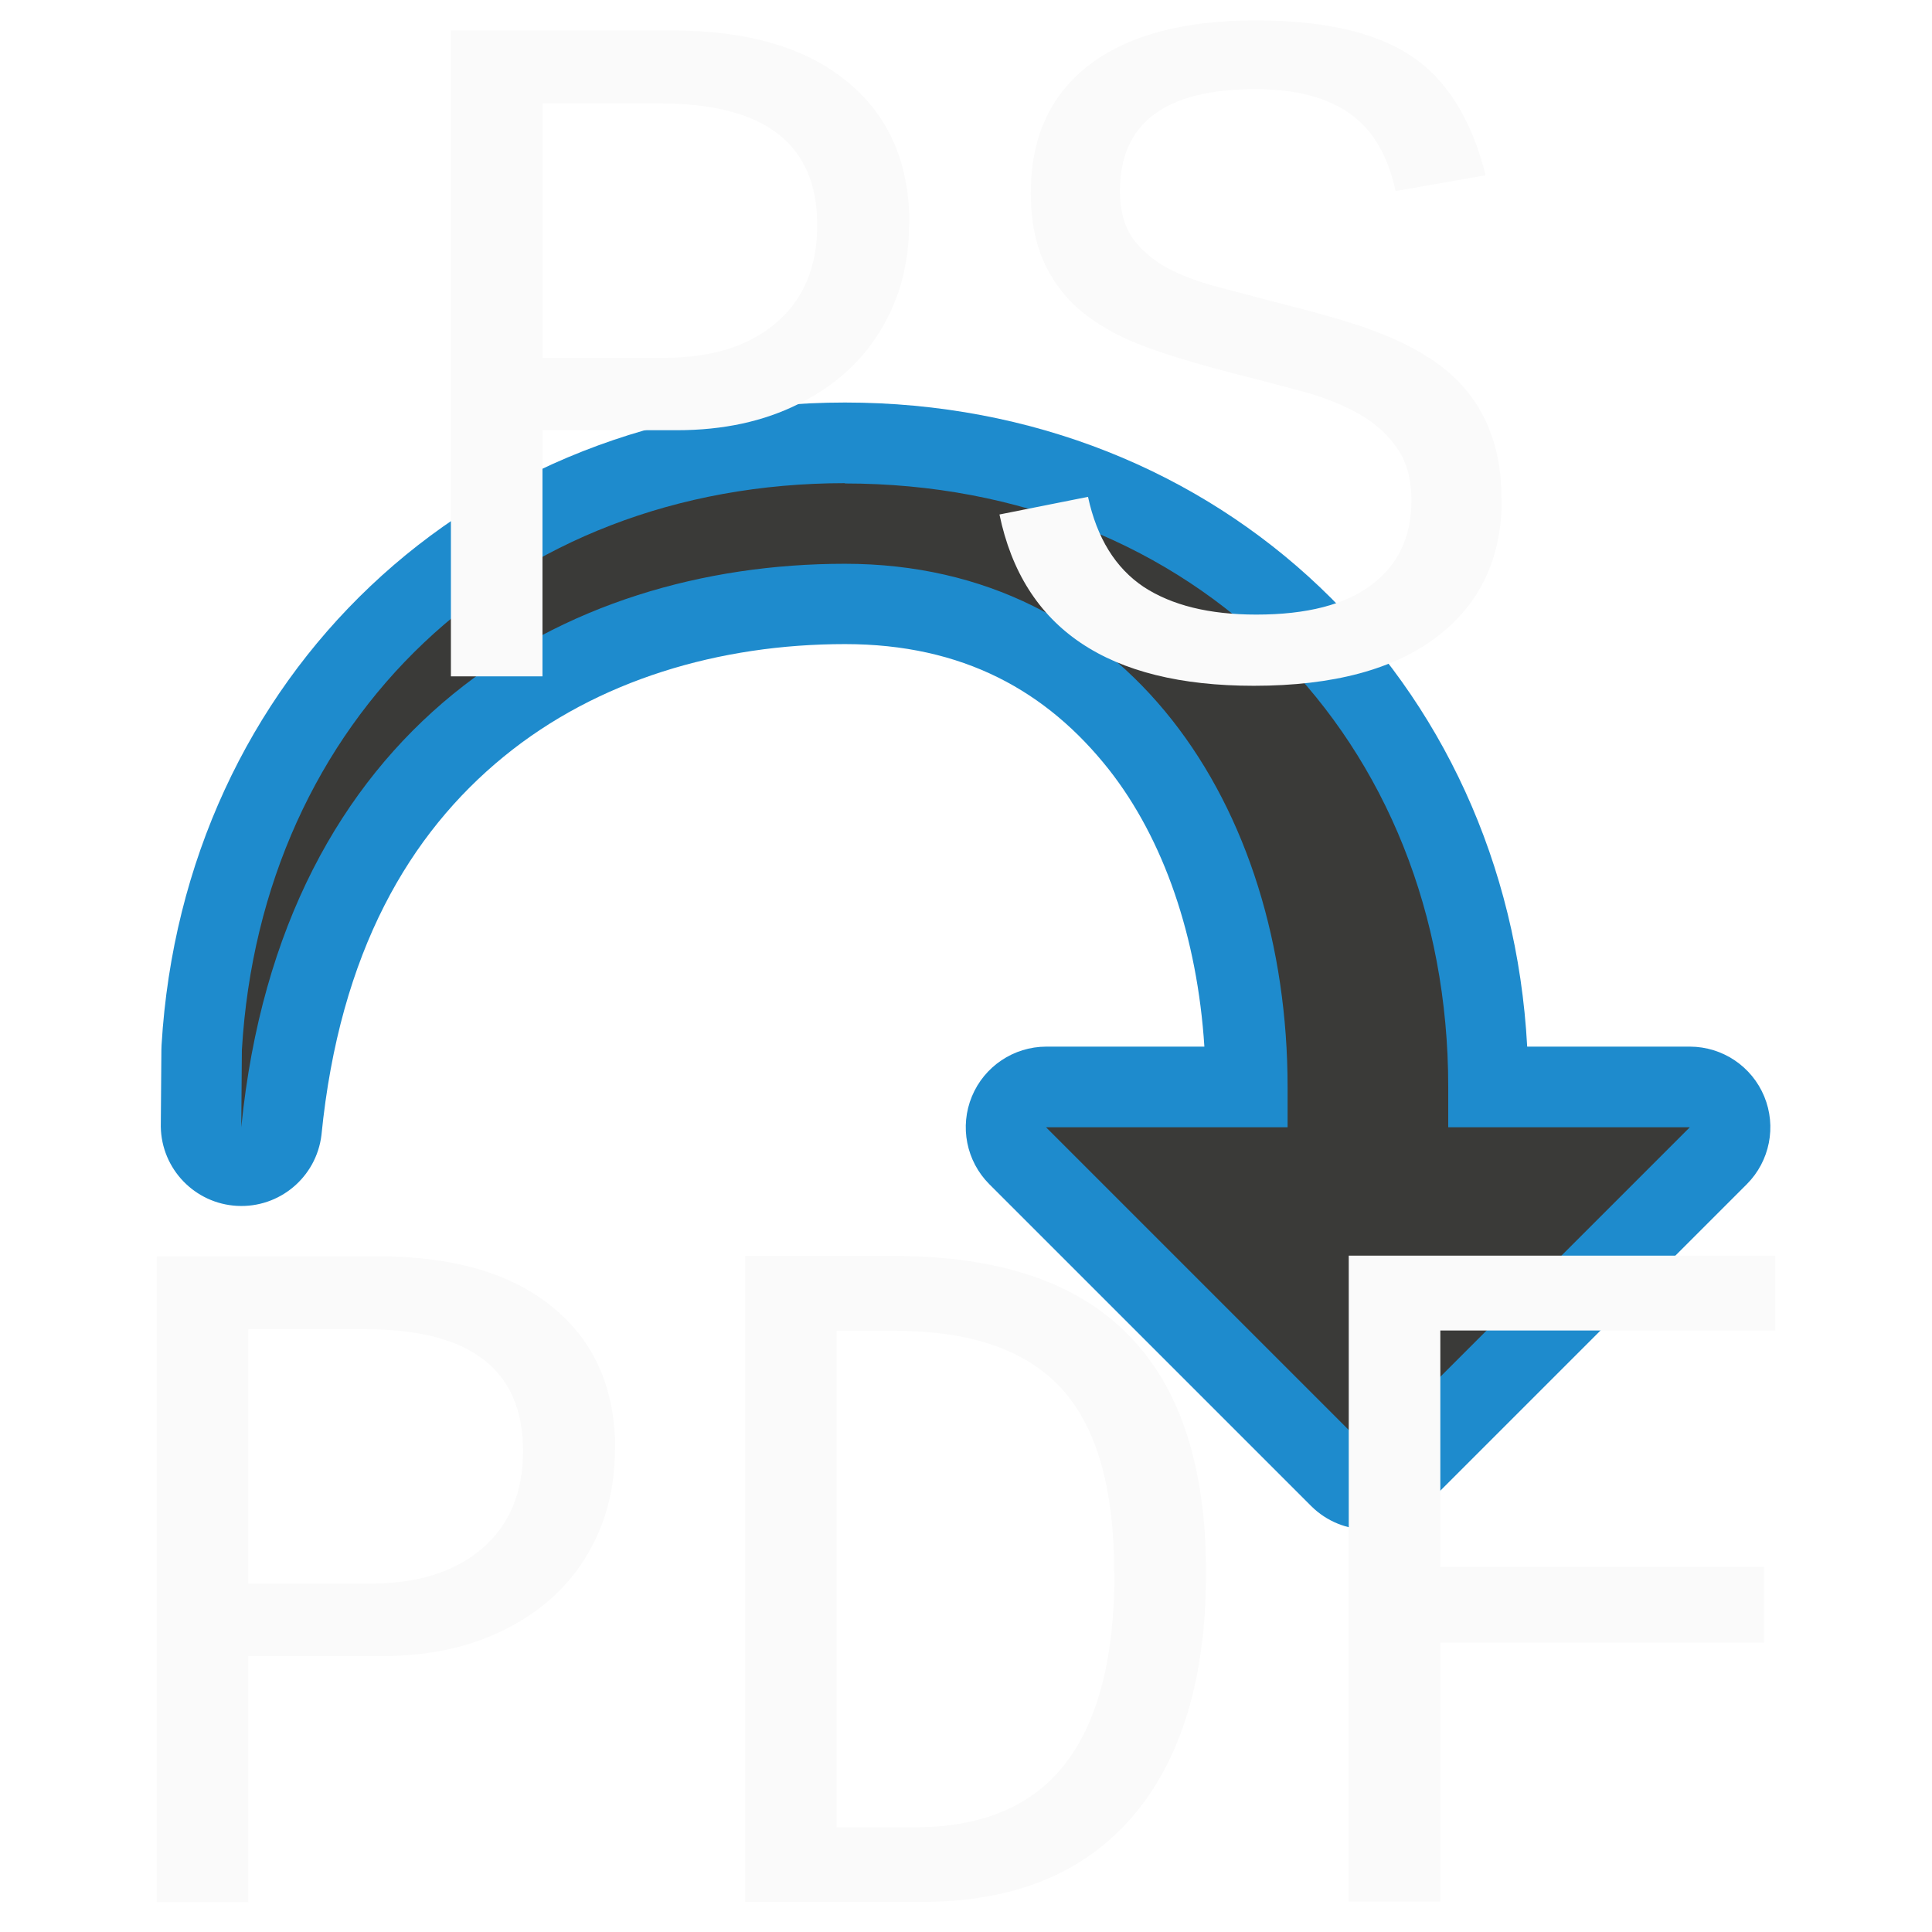
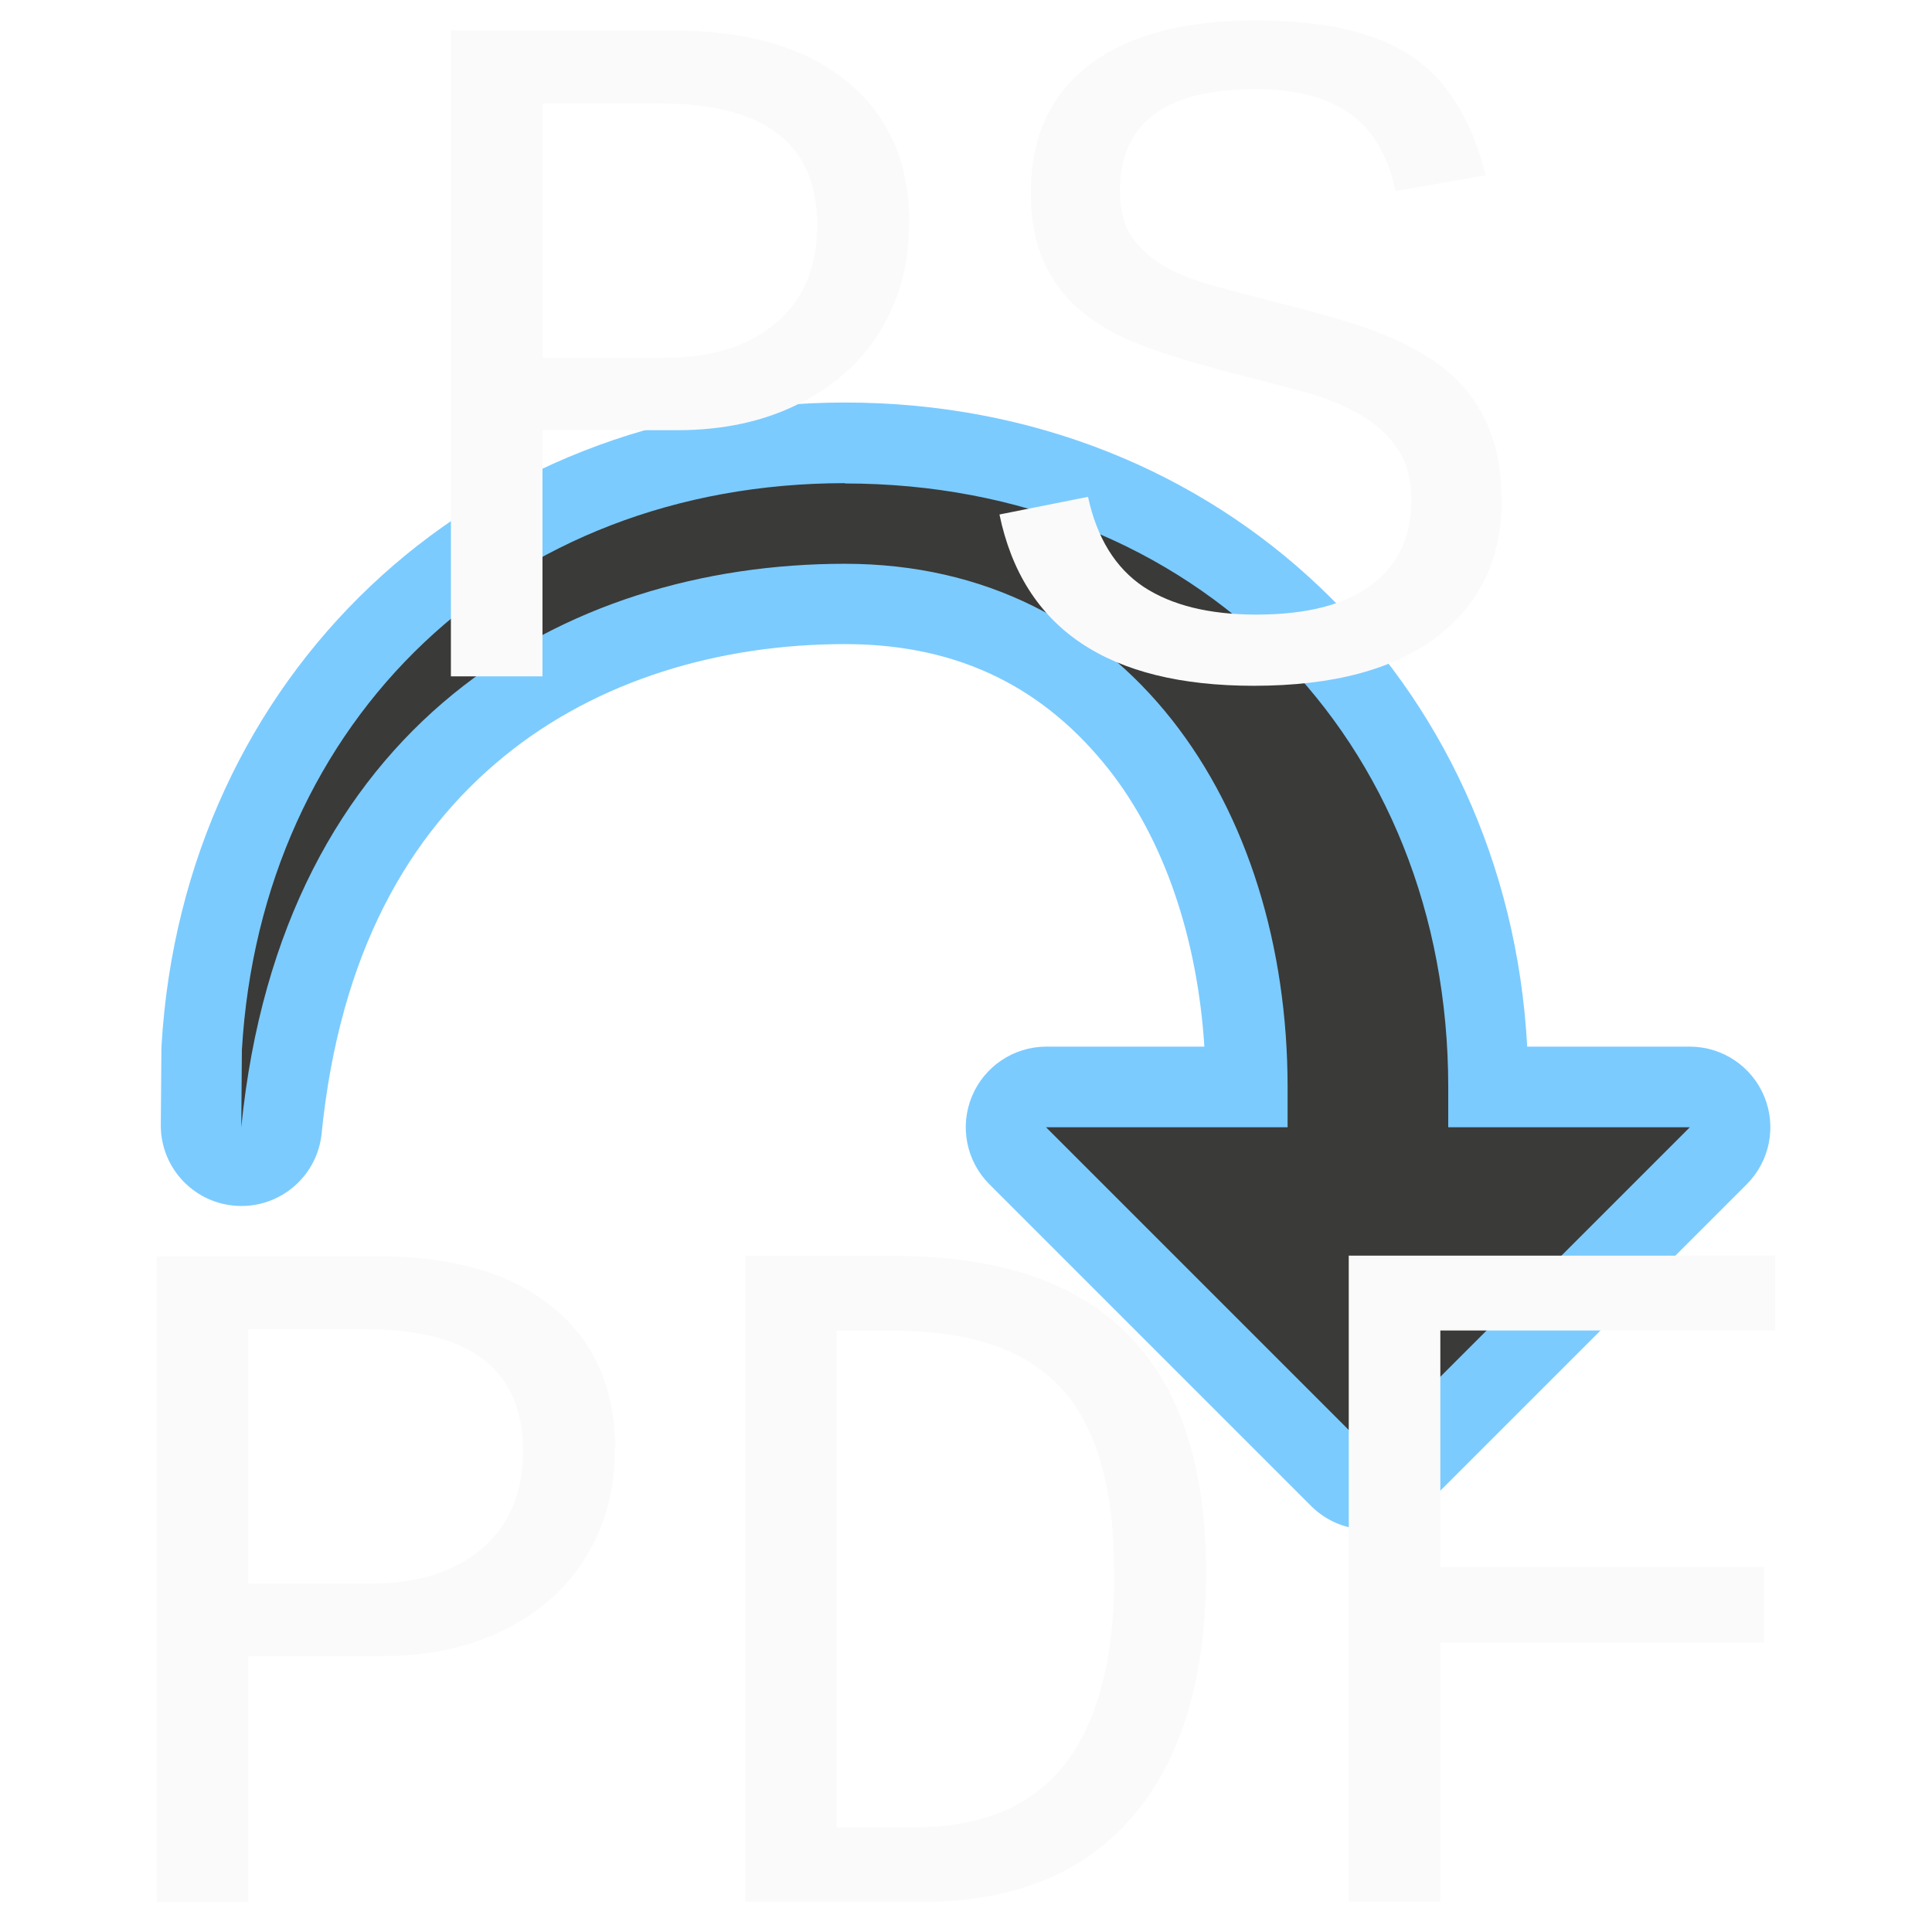
- <svg xmlns="http://www.w3.org/2000/svg" width="24" height="24" version="1.1" viewBox="0 0 6.35 6.35">
-   <g stroke-width=".265">
-     <path d="m2.778 1.323c-1.236 0-2.175 0.904-2.247 2.112a0.265 0.265 0 0 0-5.159e-4 0.014l-0.002 0.254a0.265 0.265 0 0 0 0.528 0.028c0.06-0.604 0.291-0.992 0.599-1.244 0.308-0.252 0.71-0.37 1.122-0.37 0.387 0 0.663 0.154 0.867 0.412 0.181 0.23 0.291 0.552 0.314 0.911h-0.52a0.265 0.265 0 0 0-0.187 0.452l1.058 1.058a0.265 0.265 0 0 0 0.374 0l1.058-1.058a0.265 0.265 0 0 0-0.187-0.452h-0.535c-0.065-1.205-1.005-2.117-2.243-2.117z" fill="#1e8bcd" />
+ <svg xmlns="http://www.w3.org/2000/svg" version="1.1" viewBox="0 0 24 24">
+   <g stroke-width=".265" transform="scale(3.779528)">
+     <path d="m2.778 1.323c-1.236 0-2.175 0.904-2.247 2.112a0.265 0.265 0 0 0-5.159e-4 0.014l-0.002 0.254a0.265 0.265 0 0 0 0.528 0.028c0.06-0.604 0.291-0.992 0.599-1.244 0.308-0.252 0.71-0.37 1.122-0.37 0.387 0 0.663 0.154 0.867 0.412 0.181 0.23 0.291 0.552 0.314 0.911h-0.52a0.265 0.265 0 0 0-0.187 0.452l1.058 1.058a0.265 0.265 0 0 0 0.374 0l1.058-1.058a0.265 0.265 0 0 0-0.187-0.452h-0.535c-0.065-1.205-1.005-2.117-2.243-2.117z" fill="#7bcbff" />
    <path d="m2.778 1.588c-1.113 0-1.919 0.778-1.983 1.863l-0.002 0.254c0.132-1.323 1.058-1.852 1.984-1.852 0.926 0 1.455 0.794 1.455 1.72v0.132h-0.794l1.058 1.058 1.058-1.058h-0.794v-0.132c0-1.143-0.83-1.984-1.984-1.984z" fill="#3a3a38" />
    <circle cx="2.514" cy="3.572" r="0" fill="#0063b1" />
    <g fill="#fafafa" stroke-linecap="round" stroke-linejoin="round" aria-label="PS PDF">
      <path d="m2.988 0.735q0 0.197-0.094 0.351-0.093 0.154-0.268 0.241-0.173 0.087-0.401 0.087h-0.442v0.809h-0.301v-2.123h0.724q0.375 0 0.578 0.168 0.205 0.167 0.205 0.467zm-0.302 0.005q0-0.4-0.516-0.4h-0.387v0.836h0.4q0.234 0 0.368-0.115 0.135-0.115 0.135-0.321z" />
      <path d="m4.936 1.64q0 0.29-0.212 0.452-0.211 0.162-0.603 0.162-0.719 0-0.836-0.563l0.291-0.058q0.044 0.203 0.183 0.296 0.139 0.091 0.37 0.091 0.25 0 0.379-0.098 0.131-0.098 0.131-0.277 0-0.11-0.052-0.179-0.05-0.069-0.134-0.113-0.083-0.044-0.189-0.071-0.104-0.028-0.211-0.055-0.253-0.066-0.362-0.118-0.107-0.052-0.172-0.118-0.065-0.068-0.098-0.154-0.033-0.087-0.033-0.203 0-0.272 0.19-0.419 0.192-0.148 0.549-0.148 0.334 0 0.51 0.116t0.246 0.393l-0.296 0.052q-0.038-0.176-0.151-0.255-0.113-0.08-0.31-0.08-0.445 0-0.445 0.335 0 0.094 0.041 0.154 0.042 0.058 0.113 0.098 0.072 0.038 0.167 0.063 0.096 0.025 0.205 0.054 0.219 0.055 0.315 0.093 0.096 0.036 0.17 0.083 0.076 0.047 0.129 0.112 0.054 0.065 0.083 0.151 0.031 0.087 0.031 0.205z" />
      <path d="m2.021 4.764q0 0.197-0.094 0.351-0.093 0.154-0.268 0.241-0.173 0.087-0.401 0.087h-0.442v0.809h-0.301v-2.123h0.724q0.375 0 0.578 0.168 0.205 0.167 0.205 0.467zm-0.302 0.005q0-0.4-0.516-0.4h-0.387v0.836h0.4q0.234 0 0.368-0.115 0.135-0.115 0.135-0.321z" />
      <path d="m3.964 5.168q0 0.521-0.242 0.803-0.241 0.28-0.691 0.28h-0.582v-2.123h0.489q0.518 0 0.771 0.26 0.255 0.258 0.255 0.781zm-0.302 0q0-0.415-0.173-0.604-0.173-0.19-0.549-0.19h-0.19v1.632h0.255q0.334 0 0.496-0.209t0.162-0.628z" />
      <path d="m4.734 4.373v0.777h1.064v0.249h-1.064v0.851h-0.301v-2.123h1.402v0.246z" />
    </g>
  </g>
</svg>
